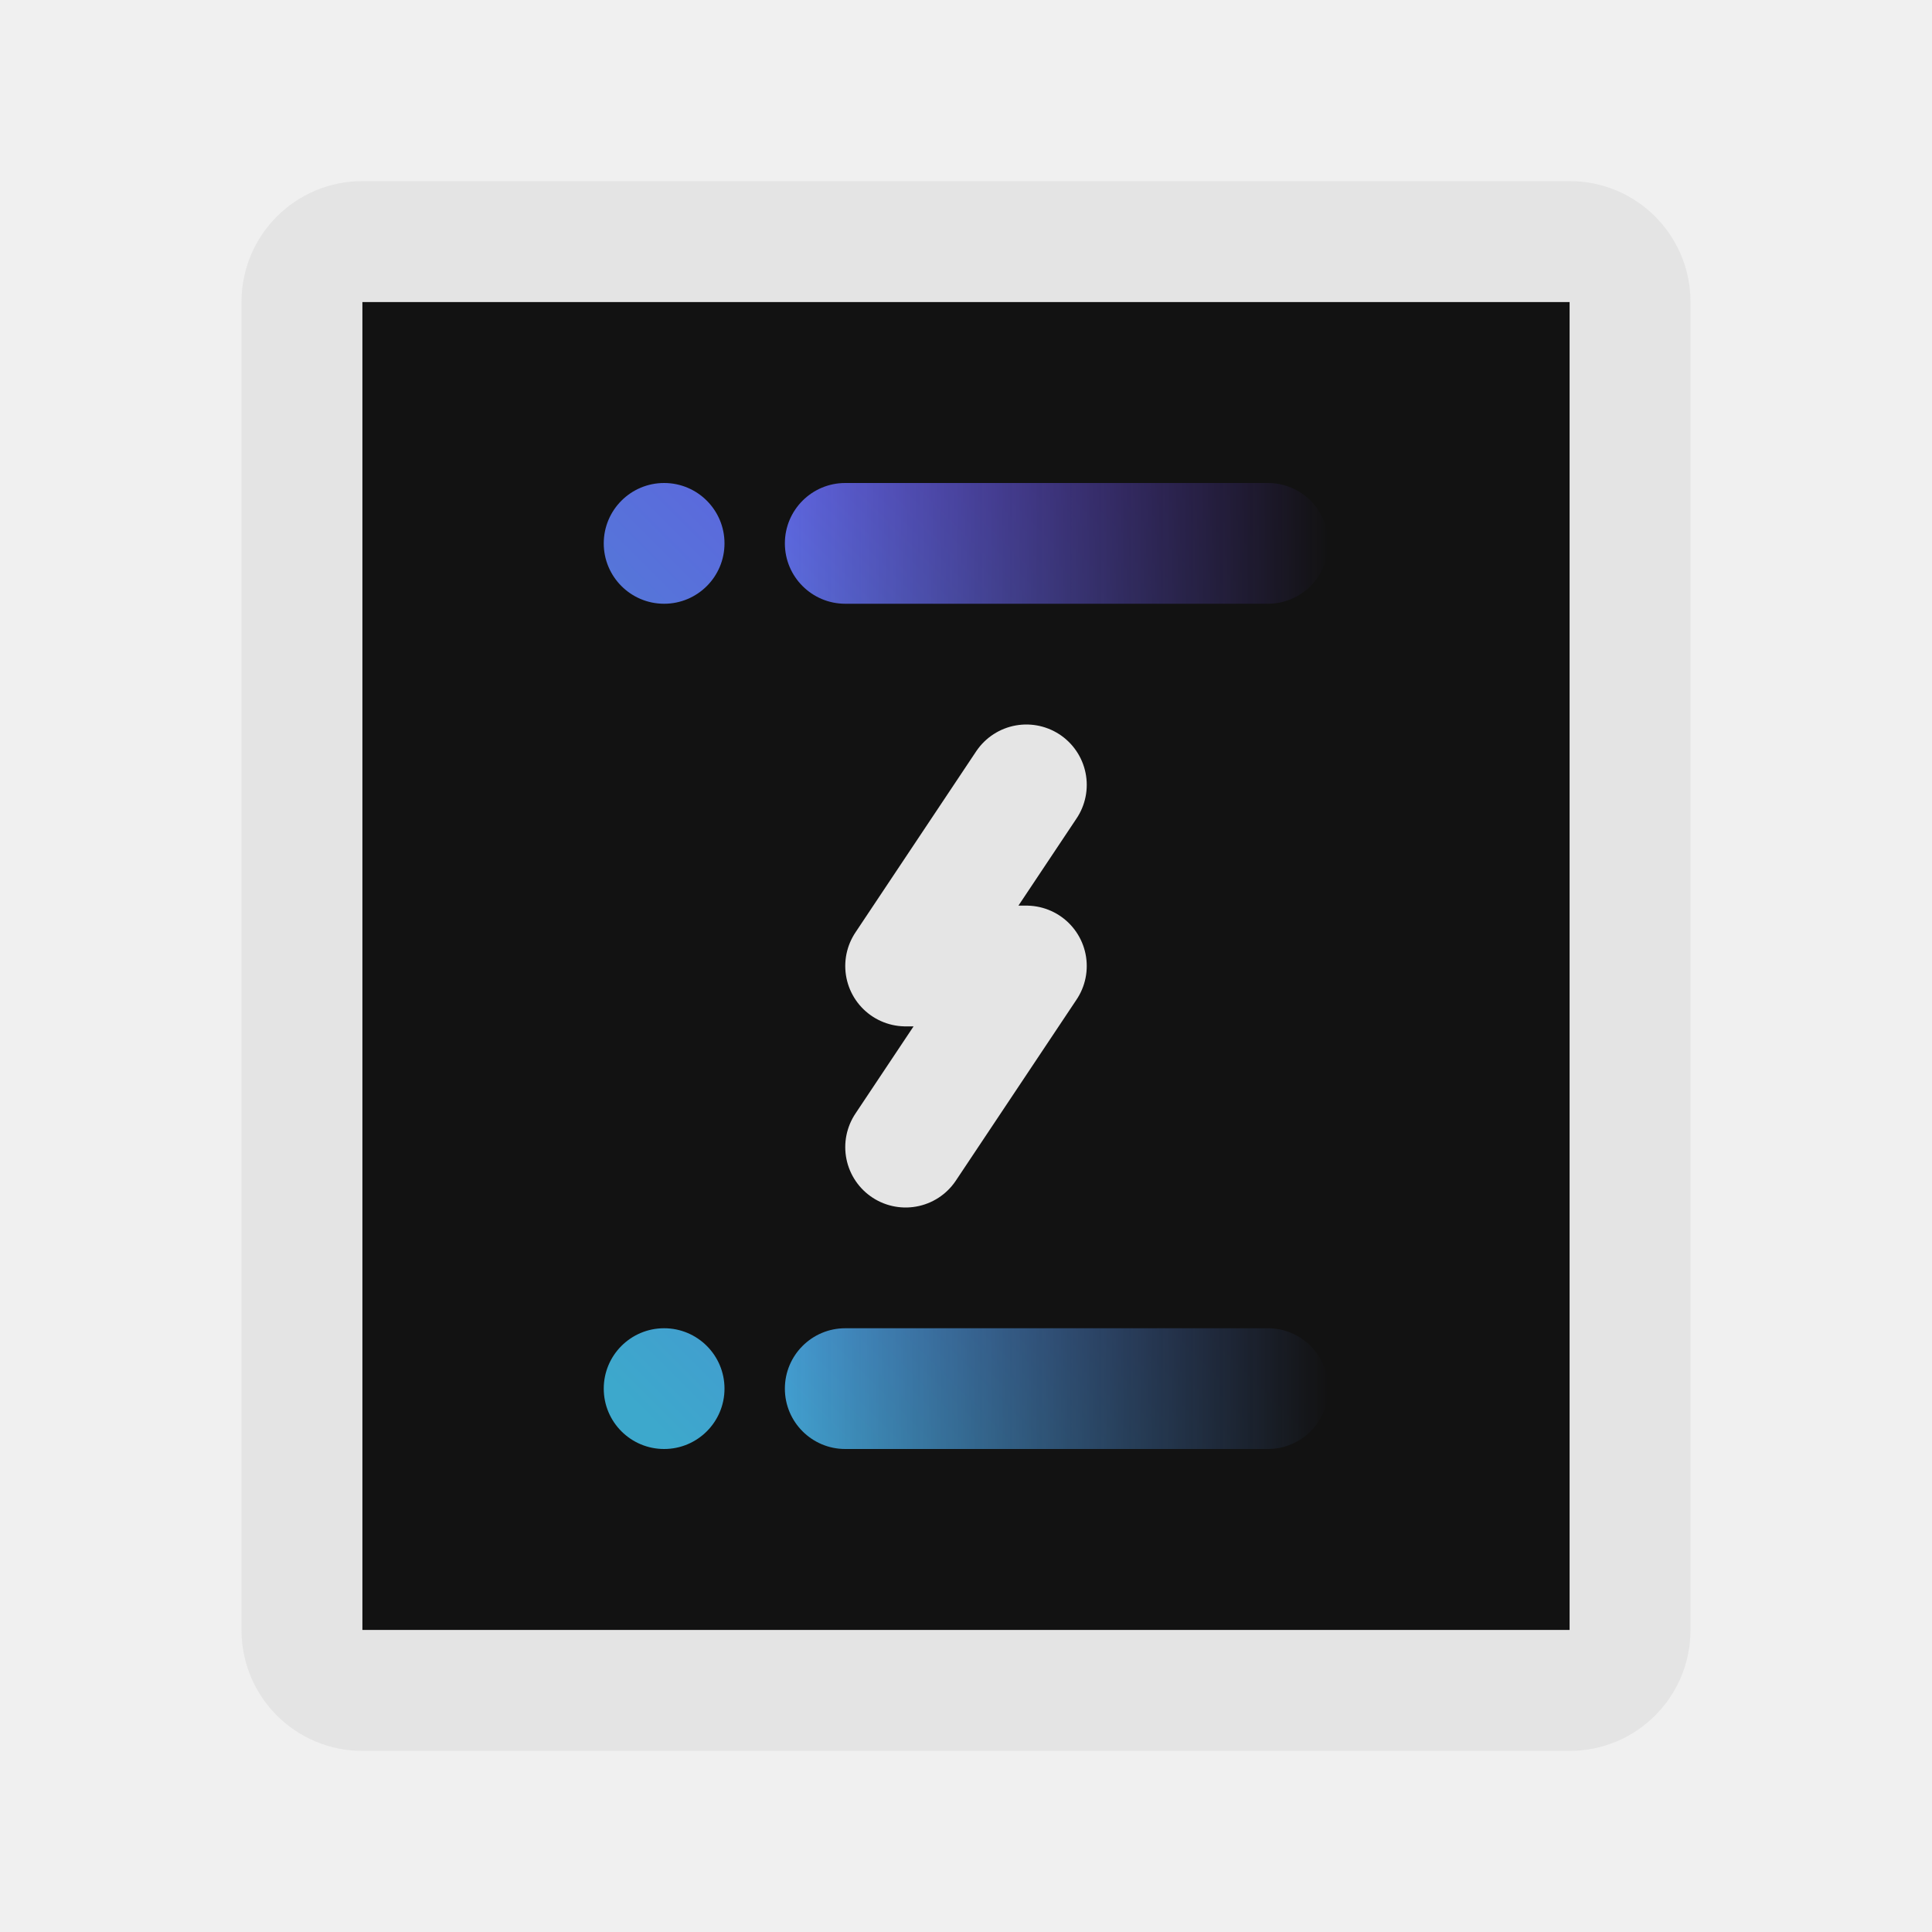
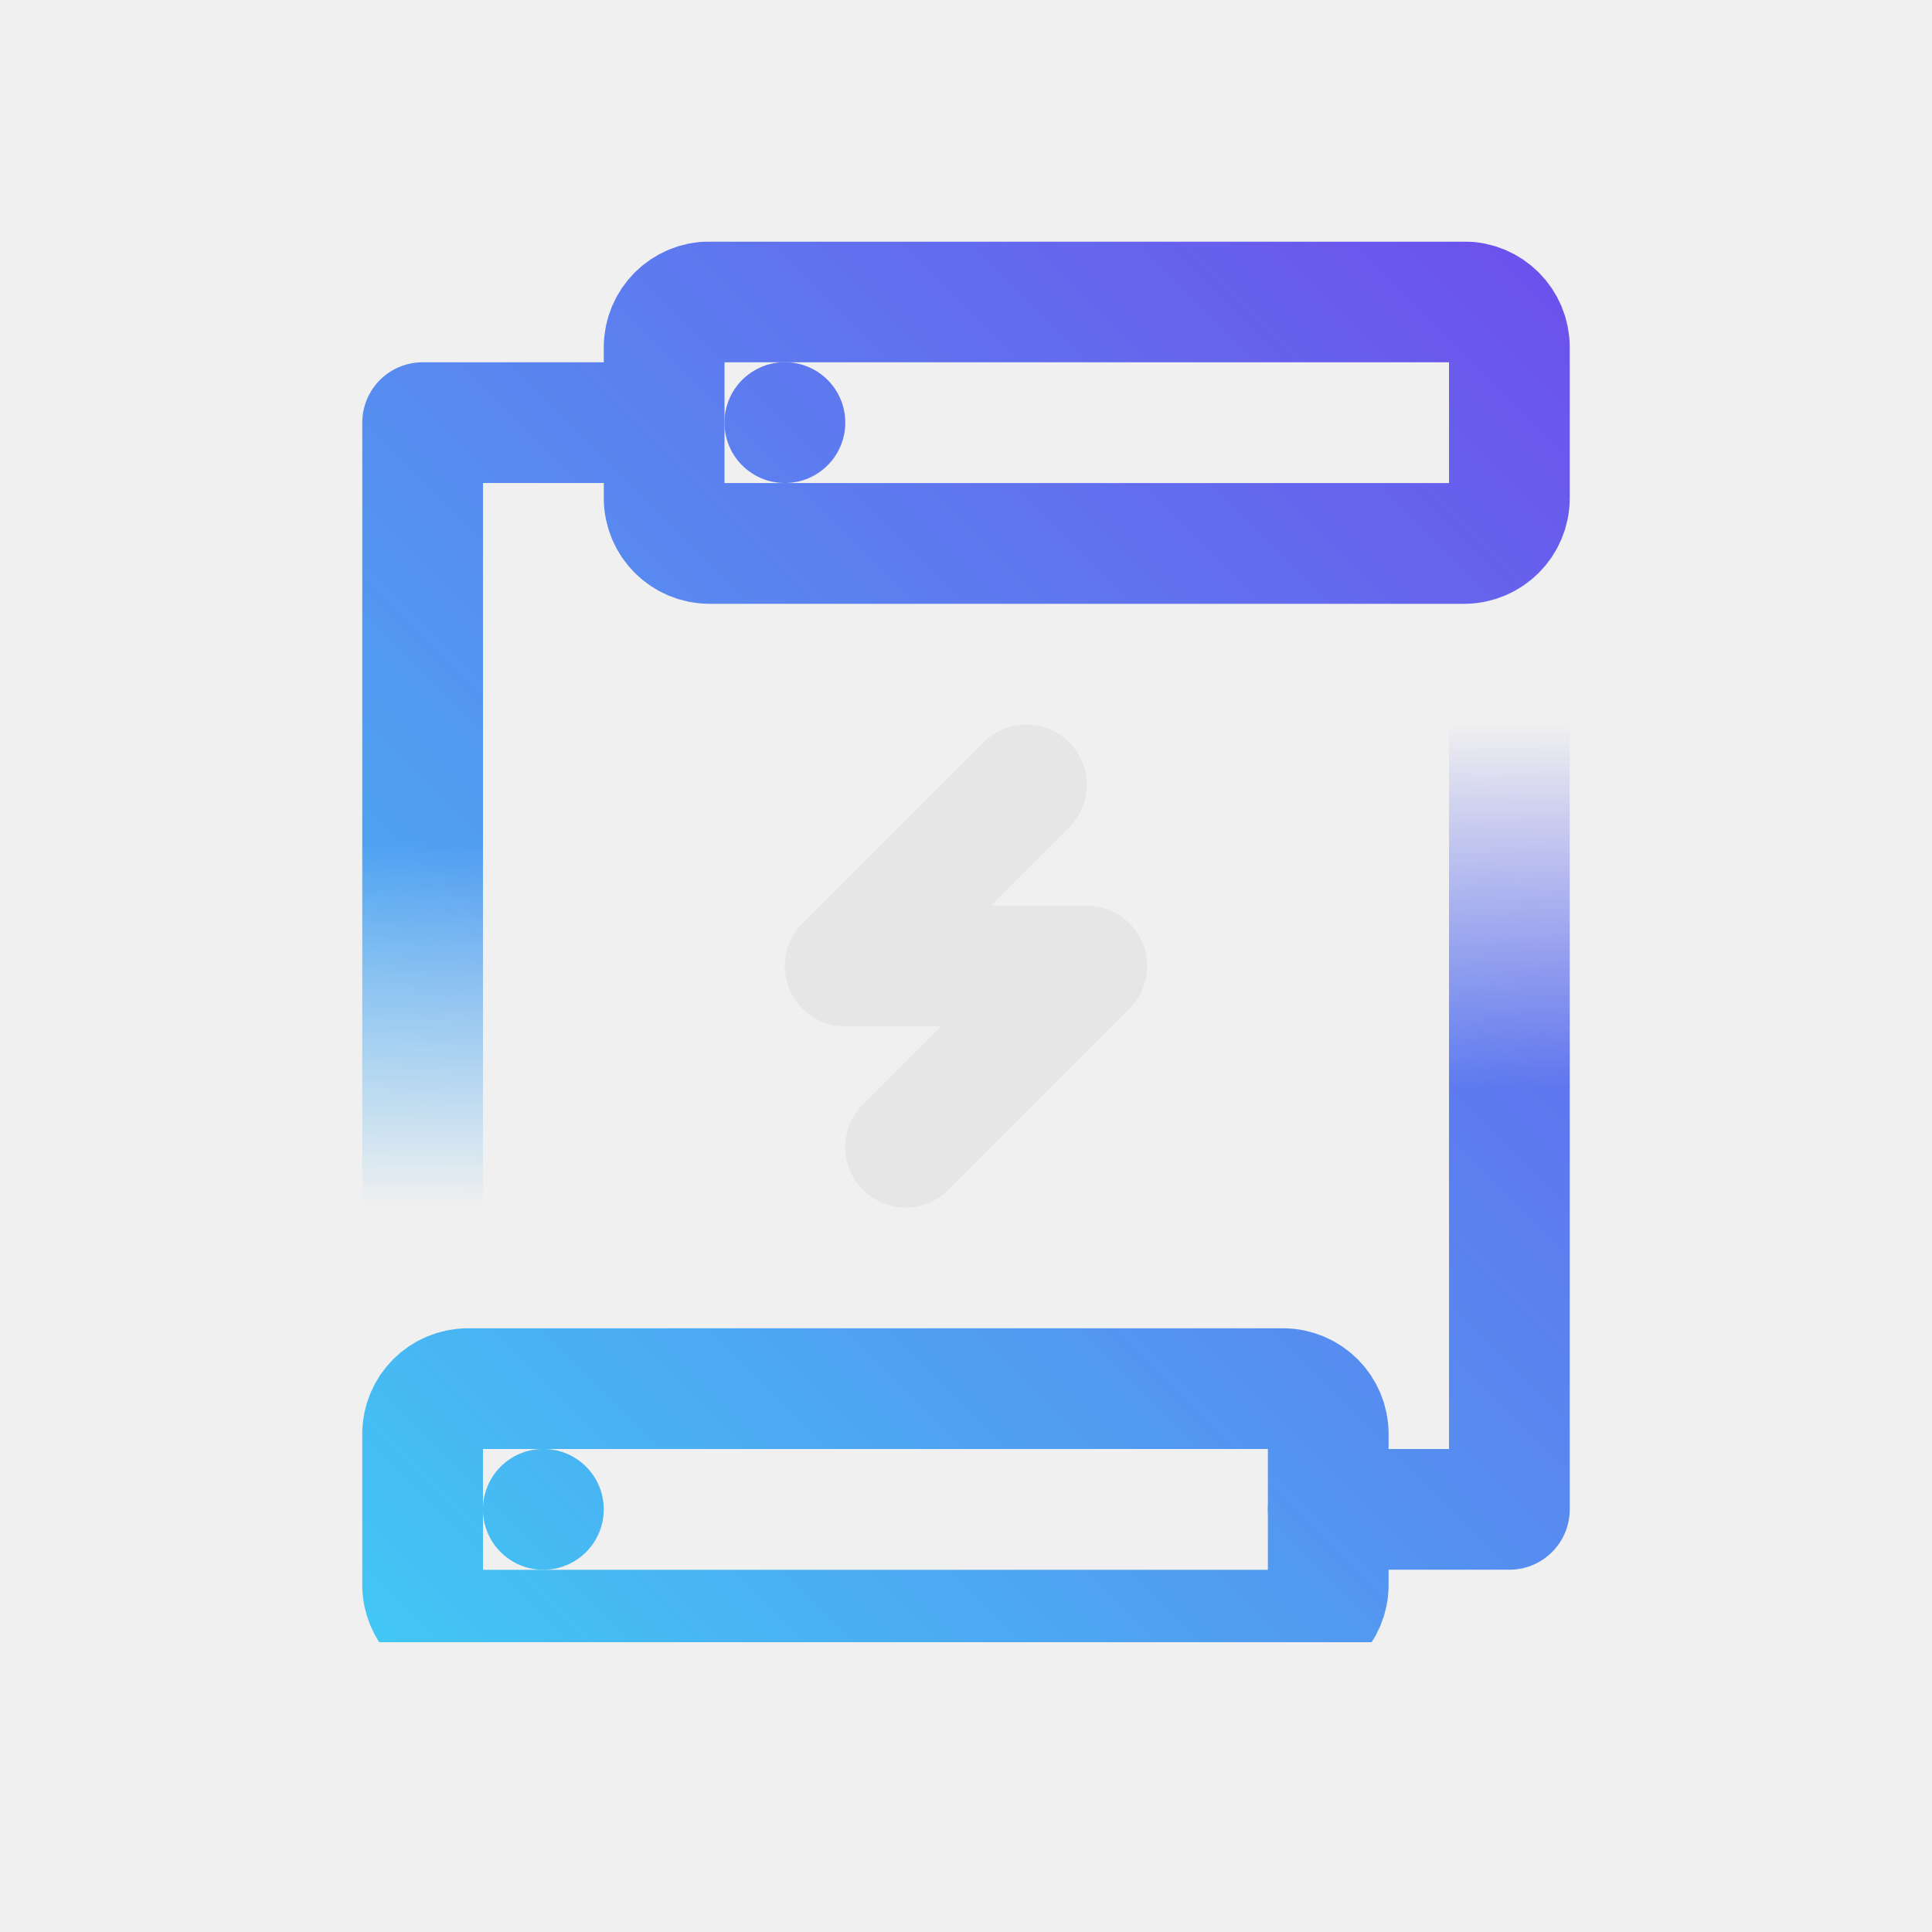
<svg xmlns="http://www.w3.org/2000/svg" xmlns:xlink="http://www.w3.org/1999/xlink" width="32" height="32" viewBox="0 0 32 32" version="1.1" id="svg1">
  <defs id="defs1">
    <linearGradient id="linearGradient8">
      <stop style="stop-color:#ffffff;stop-opacity:1;" offset="0" id="stop8" />
      <stop style="stop-color:#ffffff;stop-opacity:0;" offset="1" id="stop9" />
    </linearGradient>
    <linearGradient id="linearGradient6">
      <stop style="stop-color:#ffffff;stop-opacity:1;" offset="0" id="stop6" />
      <stop style="stop-color:#ffffff;stop-opacity:0;" offset="1" id="stop7" />
-     </linearGradient>
-     <linearGradient id="linearGradient3">
-       <stop style="stop-color:#3da8cc;stop-opacity:1;" offset="0.1" id="stop3" />
-       <stop style="stop-color:#6c47e5;stop-opacity:1;" offset="0.9" id="stop4" />
    </linearGradient>
    <mask maskUnits="userSpaceOnUse" id="mask43">
      <g id="g48">
        <rect style="fill:#ffffff;fill-opacity:1;stroke:none;stroke-width:2;stroke-linecap:round;stroke-linejoin:round;stroke-dasharray:none;stroke-dashoffset:16" id="rect44" width="16" height="1" x="8" y="11" ry="0.5" />
        <rect style="fill:#ffffff;fill-opacity:1;stroke:none;stroke-width:2;stroke-linecap:round;stroke-linejoin:round;stroke-dasharray:none;stroke-dashoffset:16" id="rect45" width="16" height="1" x="8" y="13" ry="0.5" />
        <rect style="fill:#ffffff;fill-opacity:1;stroke:none;stroke-width:2;stroke-linecap:round;stroke-linejoin:round;stroke-dasharray:none;stroke-dashoffset:16" id="rect46" width="16" height="1" x="8" y="20" ry="0.5" />
        <rect style="fill:#ffffff;fill-opacity:1;stroke:none;stroke-width:2;stroke-linecap:round;stroke-linejoin:round;stroke-dasharray:none;stroke-dashoffset:16" id="rect47" width="16" height="1" x="8" y="22" ry="0.5" />
        <rect style="fill:#ffffff;fill-opacity:1;stroke:none;stroke-width:2;stroke-linecap:round;stroke-linejoin:round;stroke-dasharray:none;stroke-dashoffset:16" id="rect48" width="20" height="1" x="6" y="6" ry="0.5" />
      </g>
    </mask>
    <mask maskUnits="userSpaceOnUse" id="mask17">
      <g id="g18">
        <path id="path17" style="fill:none;stroke:#ffffff;stroke-width:2;stroke-linecap:butt;stroke-linejoin:round;stroke-dashoffset:16" d="m 21,5 c 2.329,0.061 5.315,-0.833 6,2 v 20 c 0,1.108 -0.892,2 -2,2 H 7 C 5.892,29 5,28.108 5,27 V 7 C 5,5.892 5.892,5 7,5 h 4" />
        <rect style="fill:none;fill-opacity:1;stroke:#ffffff;stroke-width:2;stroke-linecap:round;stroke-linejoin:round;stroke-dasharray:none;stroke-dashoffset:16" id="rect17" width="10" height="5" x="11" y="3" ry="1" rx="0" />
      </g>
    </mask>
-     <linearGradient xlink:href="#linearGradient3" id="linearGradient4" x1="0" y1="32" x2="32" y2="0" gradientUnits="userSpaceOnUse" gradientTransform="matrix(0.5,0,0,0.5,8,8)" />
    <mask maskUnits="userSpaceOnUse" id="mask2">
      <g id="g5" transform="translate(0,-4)" style="fill:#ffffff;fill-opacity:1">
        <circle style="fill:#ffffff;fill-opacity:1;stroke:none;stroke-width:2;stroke-linecap:round;stroke-linejoin:miter;stroke-dashoffset:16;stroke-opacity:1" id="circle2" cx="11" cy="13" r="1" />
        <circle style="fill:#ffffff;fill-opacity:1;stroke:none;stroke-width:2;stroke-linecap:round;stroke-linejoin:miter;stroke-dashoffset:16;stroke-opacity:1" id="circle3" cx="11" cy="27" r="1" />
        <rect style="fill:url(#linearGradient5);fill-opacity:1;stroke:none;stroke-width:2;stroke-linecap:round;stroke-linejoin:miter;stroke-dashoffset:16;stroke-opacity:1" id="rect4" width="9" height="2" x="13" y="12" ry="1" />
        <rect style="fill:url(#linearGradient7);fill-opacity:1;stroke:none;stroke-width:2;stroke-linecap:round;stroke-linejoin:miter;stroke-dashoffset:16;stroke-opacity:1" id="rect5" width="9" height="2" x="13" y="26" ry="1" />
      </g>
    </mask>
    <linearGradient xlink:href="#linearGradient6" id="linearGradient5" gradientUnits="userSpaceOnUse" gradientTransform="translate(0,-1)" x1="13" y1="14" x2="22" y2="14" />
    <linearGradient xlink:href="#linearGradient8" id="linearGradient7" gradientUnits="userSpaceOnUse" gradientTransform="translate(0,1)" x1="13" y1="26" x2="22" y2="26" />
+     <linearGradient xlink:href="#linearGradient3" id="linearGradient4" x1="0" y1="32" x2="32" y2="0" gradientUnits="userSpaceOnUse" gradientTransform="matrix(0.75,0,0,0.75,12,12)" />
+     <linearGradient id="linearGradient3">
+       <stop style="stop-color:#3fcff5;stop-opacity:1;" offset="0" id="stop3" />
+       <stop style="stop-color:#6f49eb;stop-opacity:1;" offset="1" id="stop4" />
+     </linearGradient>
+     <mask maskUnits="userSpaceOnUse" id="mask1">
+       <g id="g14" transform="matrix(1.5,0,0,1.5,-3.75,0)" style="stroke-width:1;stroke-dasharray:none">
+         <rect style="fill:none;stroke:#ffffff;stroke-width:1.333;stroke-linecap:round;stroke-linejoin:round;stroke-dasharray:none;stroke-dashoffset:16;stroke-opacity:1" id="rect12" width="9.333" height="2.667" x="15.167" y="8.667" ry="0.5" />
+         <path style="fill:none;stroke:url(#linearGradient14);stroke-width:1.333;stroke-linecap:round;stroke-linejoin:round;stroke-dasharray:none" d="m 14.5,10 h -2 v 9.333" id="path12" />
+         <path style="fill:none;stroke:url(#linearGradient16);stroke-width:1.333;stroke-linecap:round;stroke-linejoin:round;stroke-dasharray:none" d="m 22.5,22 h 2 v -9.333" id="path13" />
+         <rect style="fill:none;stroke:#ffffff;stroke-width:1.333;stroke-linecap:round;stroke-linejoin:round;stroke-dasharray:none;stroke-dashoffset:16;stroke-opacity:1" id="rect13" width="10" height="2.667" x="12.5" y="20.667" ry="0.5" />
+         <ellipse style="fill:#ffffff;stroke:none;stroke-width:0.667;stroke-linecap:round;stroke-linejoin:round;stroke-dasharray:none;stroke-opacity:1" id="ellipse13" cx="16.5" cy="10" rx="0.667" ry="0.667" />
+         <ellipse style="fill:#ffffff;stroke:none;stroke-width:0.667;stroke-linecap:round;stroke-linejoin:round;stroke-dasharray:none;stroke-opacity:1" id="ellipse14" cx="13.833" cy="22" rx="0.667" ry="0.667" />
+       </g>
+     </mask>
+     <linearGradient xlink:href="#linearGradient15" id="linearGradient14" gradientUnits="userSpaceOnUse" x1="13.167" y1="14.667" x2="13.167" y2="18.667" />
+     <linearGradient id="linearGradient15">
+       <stop style="stop-color:#ffffff;stop-opacity:1;" offset="0" id="stop15" />
+       <stop style="stop-color:#000000;stop-opacity:1;" offset="1" id="stop16" />
+     </linearGradient>
+     <linearGradient xlink:href="#linearGradient15" id="linearGradient16" gradientUnits="userSpaceOnUse" gradientTransform="rotate(180,18.5,16)" x1="13.167" y1="14.667" x2="13.167" y2="18.667" />
  </defs>
  <g id="layer1">
-     <rect style="fill:#121212;fill-opacity:1;stroke-width:1;stroke-linecap:round;stroke-linejoin:round" id="rect2" width="20" height="22" x="6" y="5" />
-     <g id="g3">
-       <rect style="fill:none;stroke:#e4e4e4;stroke-width:2;stroke-linecap:round;stroke-linejoin:round;stroke-dashoffset:16;stroke-opacity:1" id="rect3" width="22" height="24" x="5" y="4" ry="1" />
-     </g>
-     <rect style="fill:url(#linearGradient4);fill-opacity:1;stroke:none;stroke-width:1;stroke-linecap:butt;stroke-linejoin:round;stroke-dashoffset:16" id="rect1" width="16" height="16" x="8" y="8" mask="url(#mask2)" />
-     <path style="fill:none;fill-rule:nonzero;stroke:#e5e5e5;stroke-width:2;stroke-linecap:round;stroke-linejoin:round;stroke-dasharray:none;stroke-opacity:1" d="m 17,13 -2,3 h 2 l -2,3" id="path6" />
+     <rect style="fill:url(#linearGradient4);fill-opacity:1;stroke:none;stroke-width:1;stroke-linecap:butt;stroke-linejoin:round;stroke-dasharray:none;stroke-dashoffset:16" id="rect1" width="24" height="24" x="12" y="12" mask="url(#mask1)" transform="translate(-8,-8)" />
+     <path style="fill:none;fill-rule:nonzero;stroke:#e6e6e6;stroke-width:2;stroke-linecap:round;stroke-linejoin:round;stroke-dasharray:none;stroke-opacity:1" d="m 17,13 -3,3 h 4 l -3,3" id="path6" />
  </g>
</svg>
